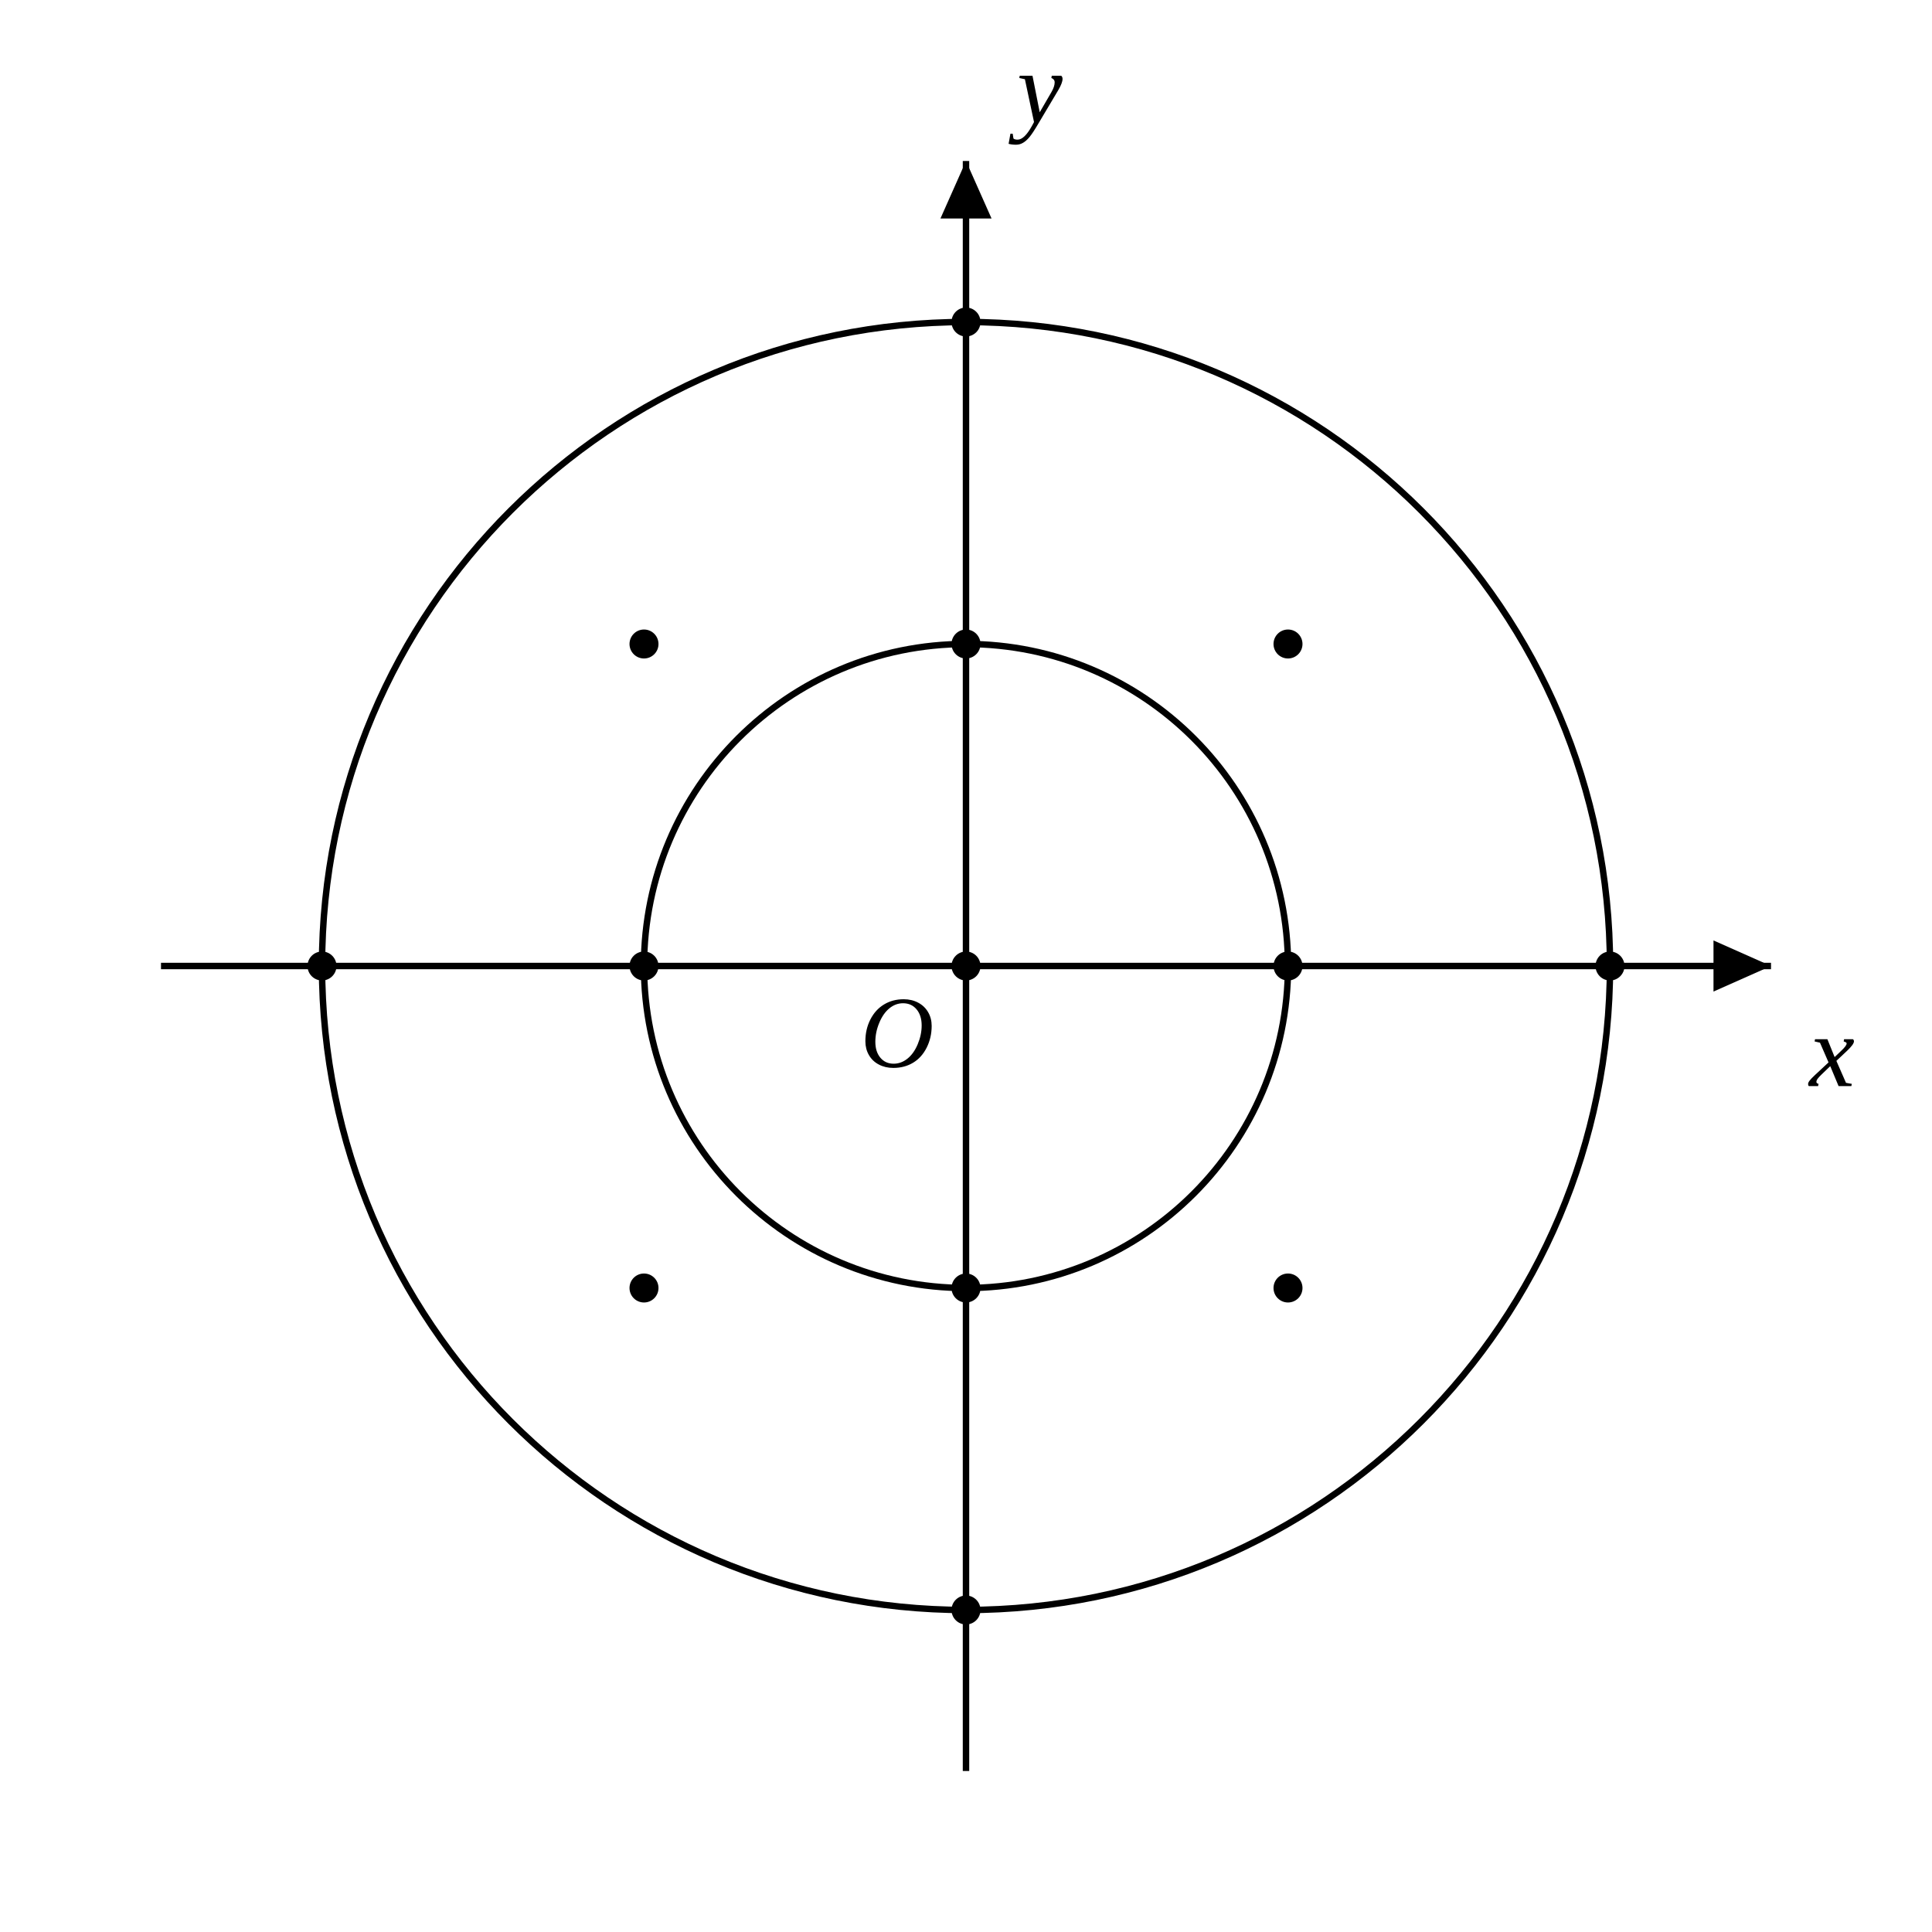
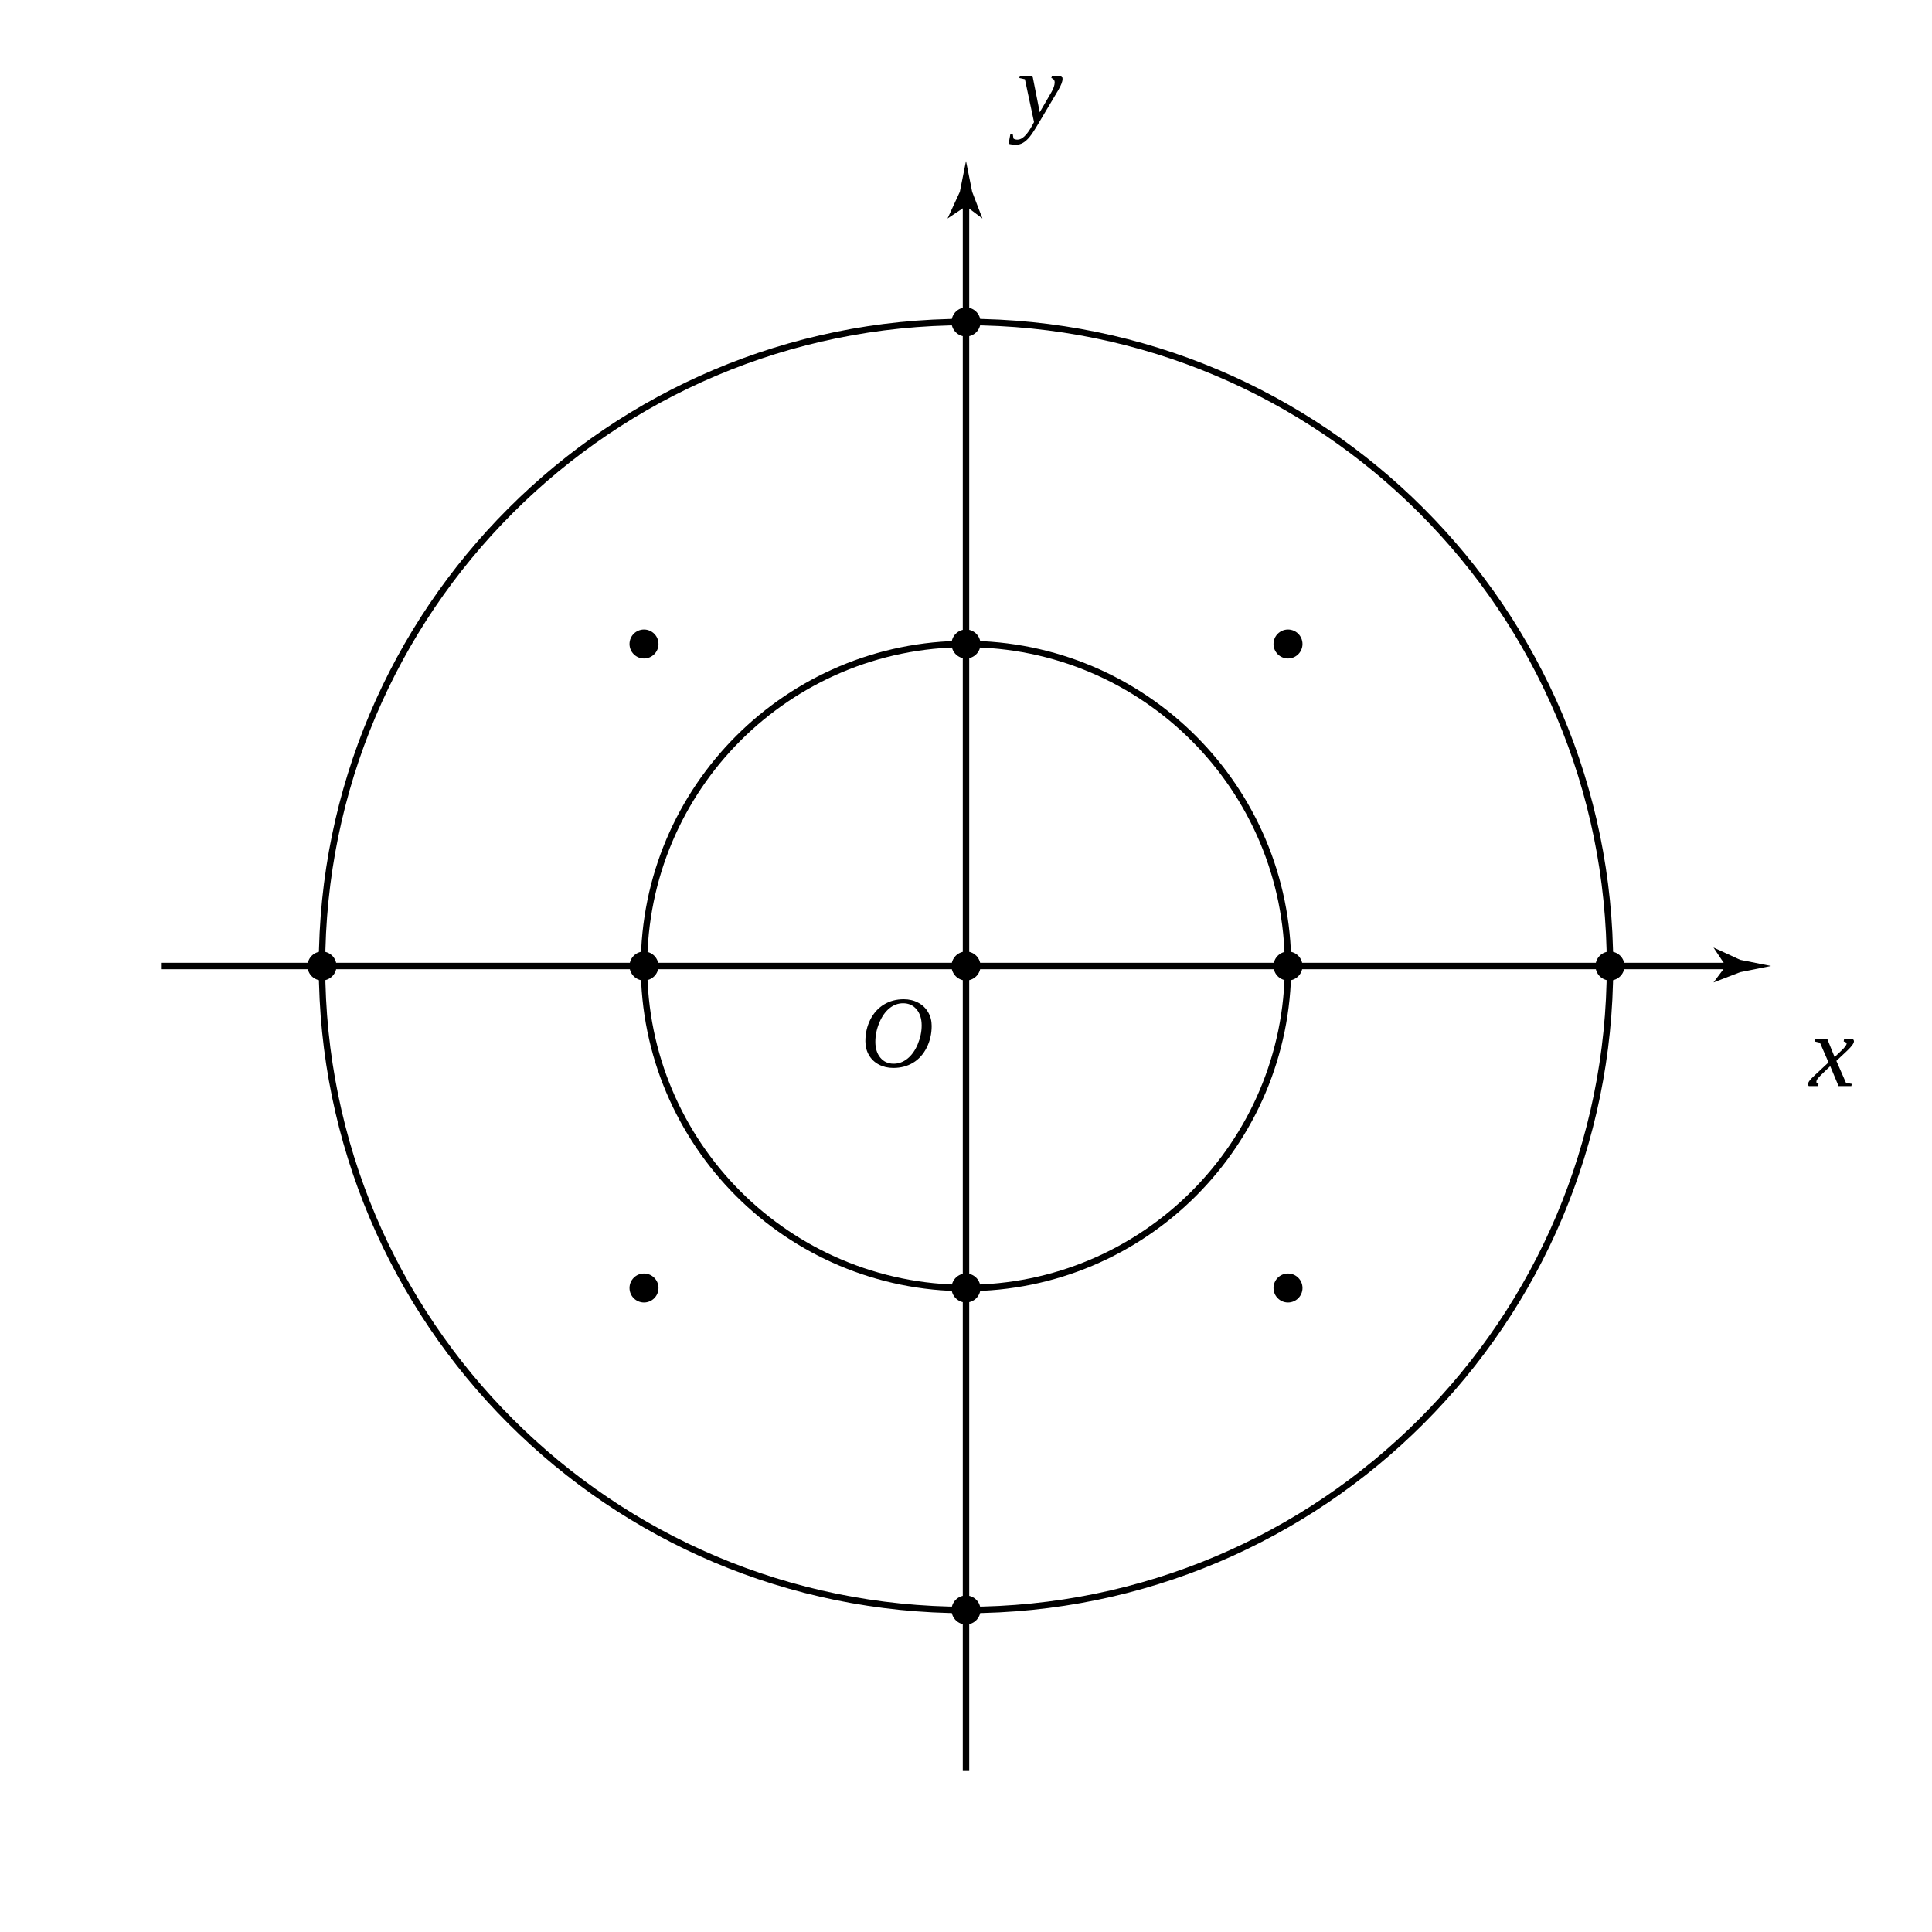
<svg xmlns="http://www.w3.org/2000/svg" width="60mm" height="60mm" viewBox="0 0 709 709">
  <rect x="0" y="0" width="709" height="709" fill="#ffffff" />
-   <path d="M 59.083 354.5 L 649.917 354.5 M 354.5 649.917 L 354.5 59.083" fill="none" stroke="#000000" stroke-width="2.363" />
-   <polygon points="649.917,354.5 628.813,345.121 628.813,363.879" fill="#000000" />
-   <polygon points="354.5,59.083 345.121,80.187 363.879,80.187" fill="#000000" />
+   <path d="M 59.083 354.5 L 639.365 354.5 M 354.5 649.917 L 354.5 69.635" fill="none" stroke="#000000" stroke-width="2.363" />
+   <polygon points="638.611,356.761 649.917,354.5 638.611,352.239 628.813,347.717 633.335,354.5 628.813,360.53" fill="#000000" />
+   <polygon points="356.761,70.389 354.5,59.083 352.239,70.389 347.717,80.187 354.5,75.665 360.53,80.187" fill="#000000" />
  <text x="663.986" y="373.259" font-family="'Times New Roman', Times, 'Batang', serif" font-size="37.518" font-style="italic" fill="#000000" text-anchor="start" dominant-baseline="hanging">x</text>
  <text x="373.259" y="45.014" font-family="'Times New Roman', Times, 'Batang', serif" font-size="37.518" font-style="italic" fill="#000000" text-anchor="start" dominant-baseline="alphabetic">y</text>
  <text x="342.776" y="366.224" font-family="'Times New Roman', Times, 'Batang', serif" font-size="37.518" font-style="italic" fill="#000000" text-anchor="end" dominant-baseline="hanging">O</text>
  <circle cx="354.5" cy="354.5" r="5.317" fill="#000000" fill-opacity="1" stroke="#000000" stroke-opacity="1" stroke-width="0" />
  <circle cx="354.5" cy="354.5" r="118.167" fill="none" stroke="#000000" stroke-opacity="1" stroke-width="2.363" />
  <circle cx="354.5" cy="354.5" r="236.333" fill="none" stroke="#000000" stroke-opacity="1" stroke-width="2.363" />
  <circle cx="118.167" cy="354.5" r="5.317" fill="#000000" fill-opacity="1" stroke="#000000" stroke-opacity="1" stroke-width="0" />
  <circle cx="236.333" cy="472.667" r="5.317" fill="#000000" fill-opacity="1" stroke="#000000" stroke-opacity="1" stroke-width="0" />
  <circle cx="236.333" cy="354.5" r="5.317" fill="#000000" fill-opacity="1" stroke="#000000" stroke-opacity="1" stroke-width="0" />
  <circle cx="236.333" cy="236.333" r="5.317" fill="#000000" fill-opacity="1" stroke="#000000" stroke-opacity="1" stroke-width="0" />
  <circle cx="354.5" cy="590.833" r="5.317" fill="#000000" fill-opacity="1" stroke="#000000" stroke-opacity="1" stroke-width="0" />
  <circle cx="354.5" cy="472.667" r="5.317" fill="#000000" fill-opacity="1" stroke="#000000" stroke-opacity="1" stroke-width="0" />
  <circle cx="354.5" cy="236.333" r="5.317" fill="#000000" fill-opacity="1" stroke="#000000" stroke-opacity="1" stroke-width="0" />
  <circle cx="354.5" cy="118.167" r="5.317" fill="#000000" fill-opacity="1" stroke="#000000" stroke-opacity="1" stroke-width="0" />
  <circle cx="472.667" cy="472.667" r="5.317" fill="#000000" fill-opacity="1" stroke="#000000" stroke-opacity="1" stroke-width="0" />
  <circle cx="472.667" cy="354.5" r="5.317" fill="#000000" fill-opacity="1" stroke="#000000" stroke-opacity="1" stroke-width="0" />
  <circle cx="472.667" cy="236.333" r="5.317" fill="#000000" fill-opacity="1" stroke="#000000" stroke-opacity="1" stroke-width="0" />
  <circle cx="590.833" cy="354.5" r="5.317" fill="#000000" fill-opacity="1" stroke="#000000" stroke-opacity="1" stroke-width="0" />
</svg>
